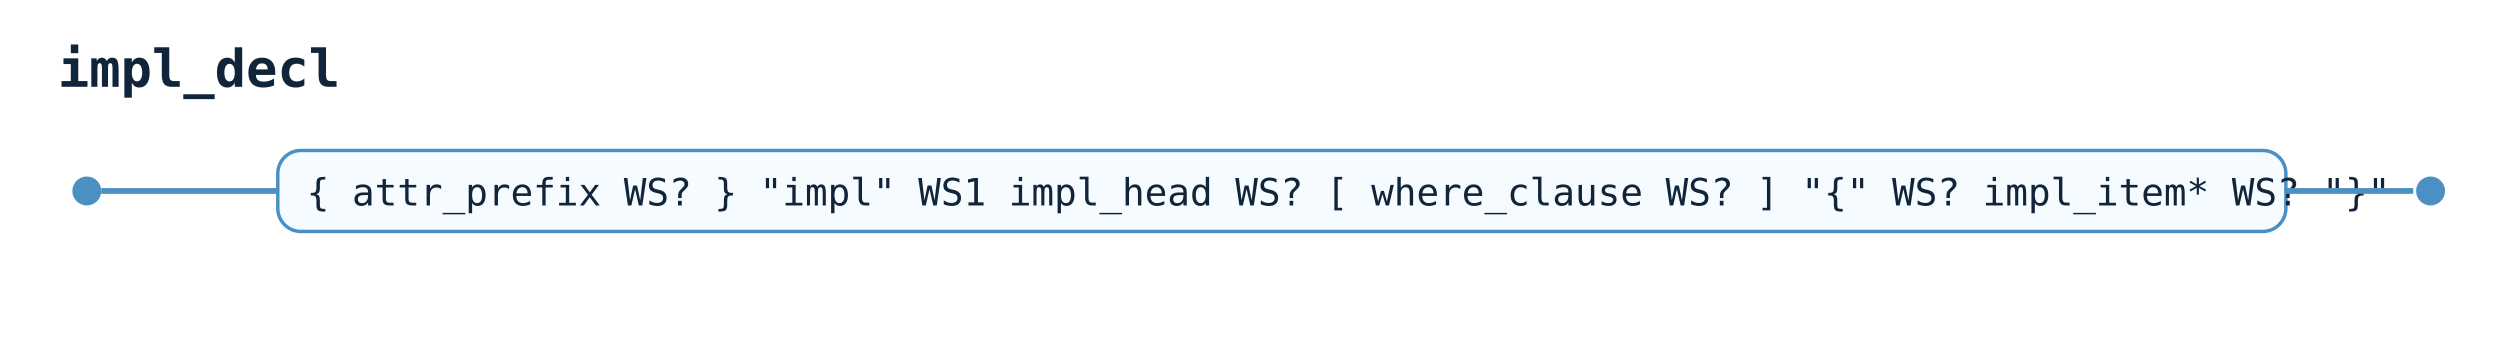
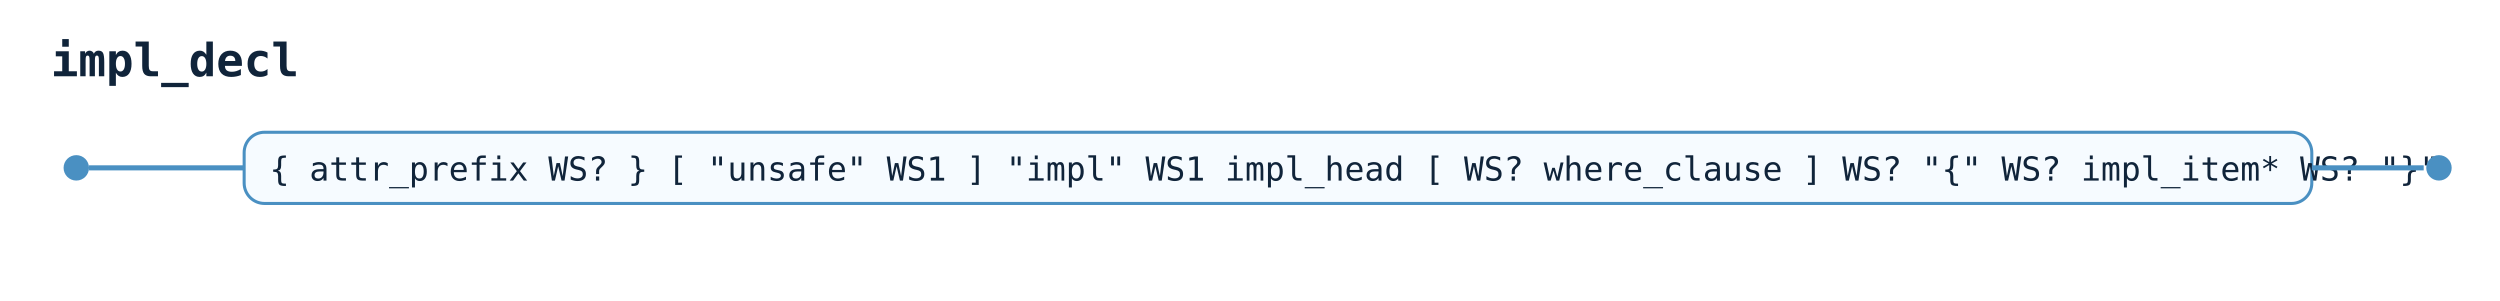
- <svg xmlns="http://www.w3.org/2000/svg" width="864" height="118" viewBox="0 0 864 118">
+ <svg xmlns="http://www.w3.org/2000/svg" width="983" height="118" viewBox="0 0 983 118">
  <style>text{font-family:ui-monospace,SFMono-Regular,Menlo,Consolas,monospace;fill:#10243a;}.title{font-size:18px;font-weight:700;}.alt{font-size:13px;}.box{fill:#f6fbff;stroke:#4a90c2;stroke-width:1.2;rx:8;ry:8;}.line{stroke:#4a90c2;stroke-width:2;fill:none;}.dot{fill:#4a90c2;}</style>
  <text x="20" y="30" class="title">impl_decl</text>
  <circle class="dot" cx="30" cy="66" r="5" />
  <path class="line" d="M 35 66 L 96 66" />
-   <rect class="box" x="96" y="52" width="694" height="28" />
-   <text class="alt" x="106" y="71">{ attr_prefix WS? } "impl" WS1 impl_head WS? [ where_clause WS? ] "{" WS? impl_item* WS? "}"</text>
-   <path class="line" d="M 790 66 L 834 66" />
-   <circle class="dot" cx="840" cy="66" r="5" />
+   <rect class="box" x="96" y="52" width="813" height="28" />
+   <text class="alt" x="106" y="71">{ attr_prefix WS? } [ "unsafe" WS1 ] "impl" WS1 impl_head [ WS? where_clause ] WS? "{" WS? impl_item* WS? "}"</text>
+   <path class="line" d="M 909 66 L 953 66" />
+   <circle class="dot" cx="959" cy="66" r="5" />
</svg>
